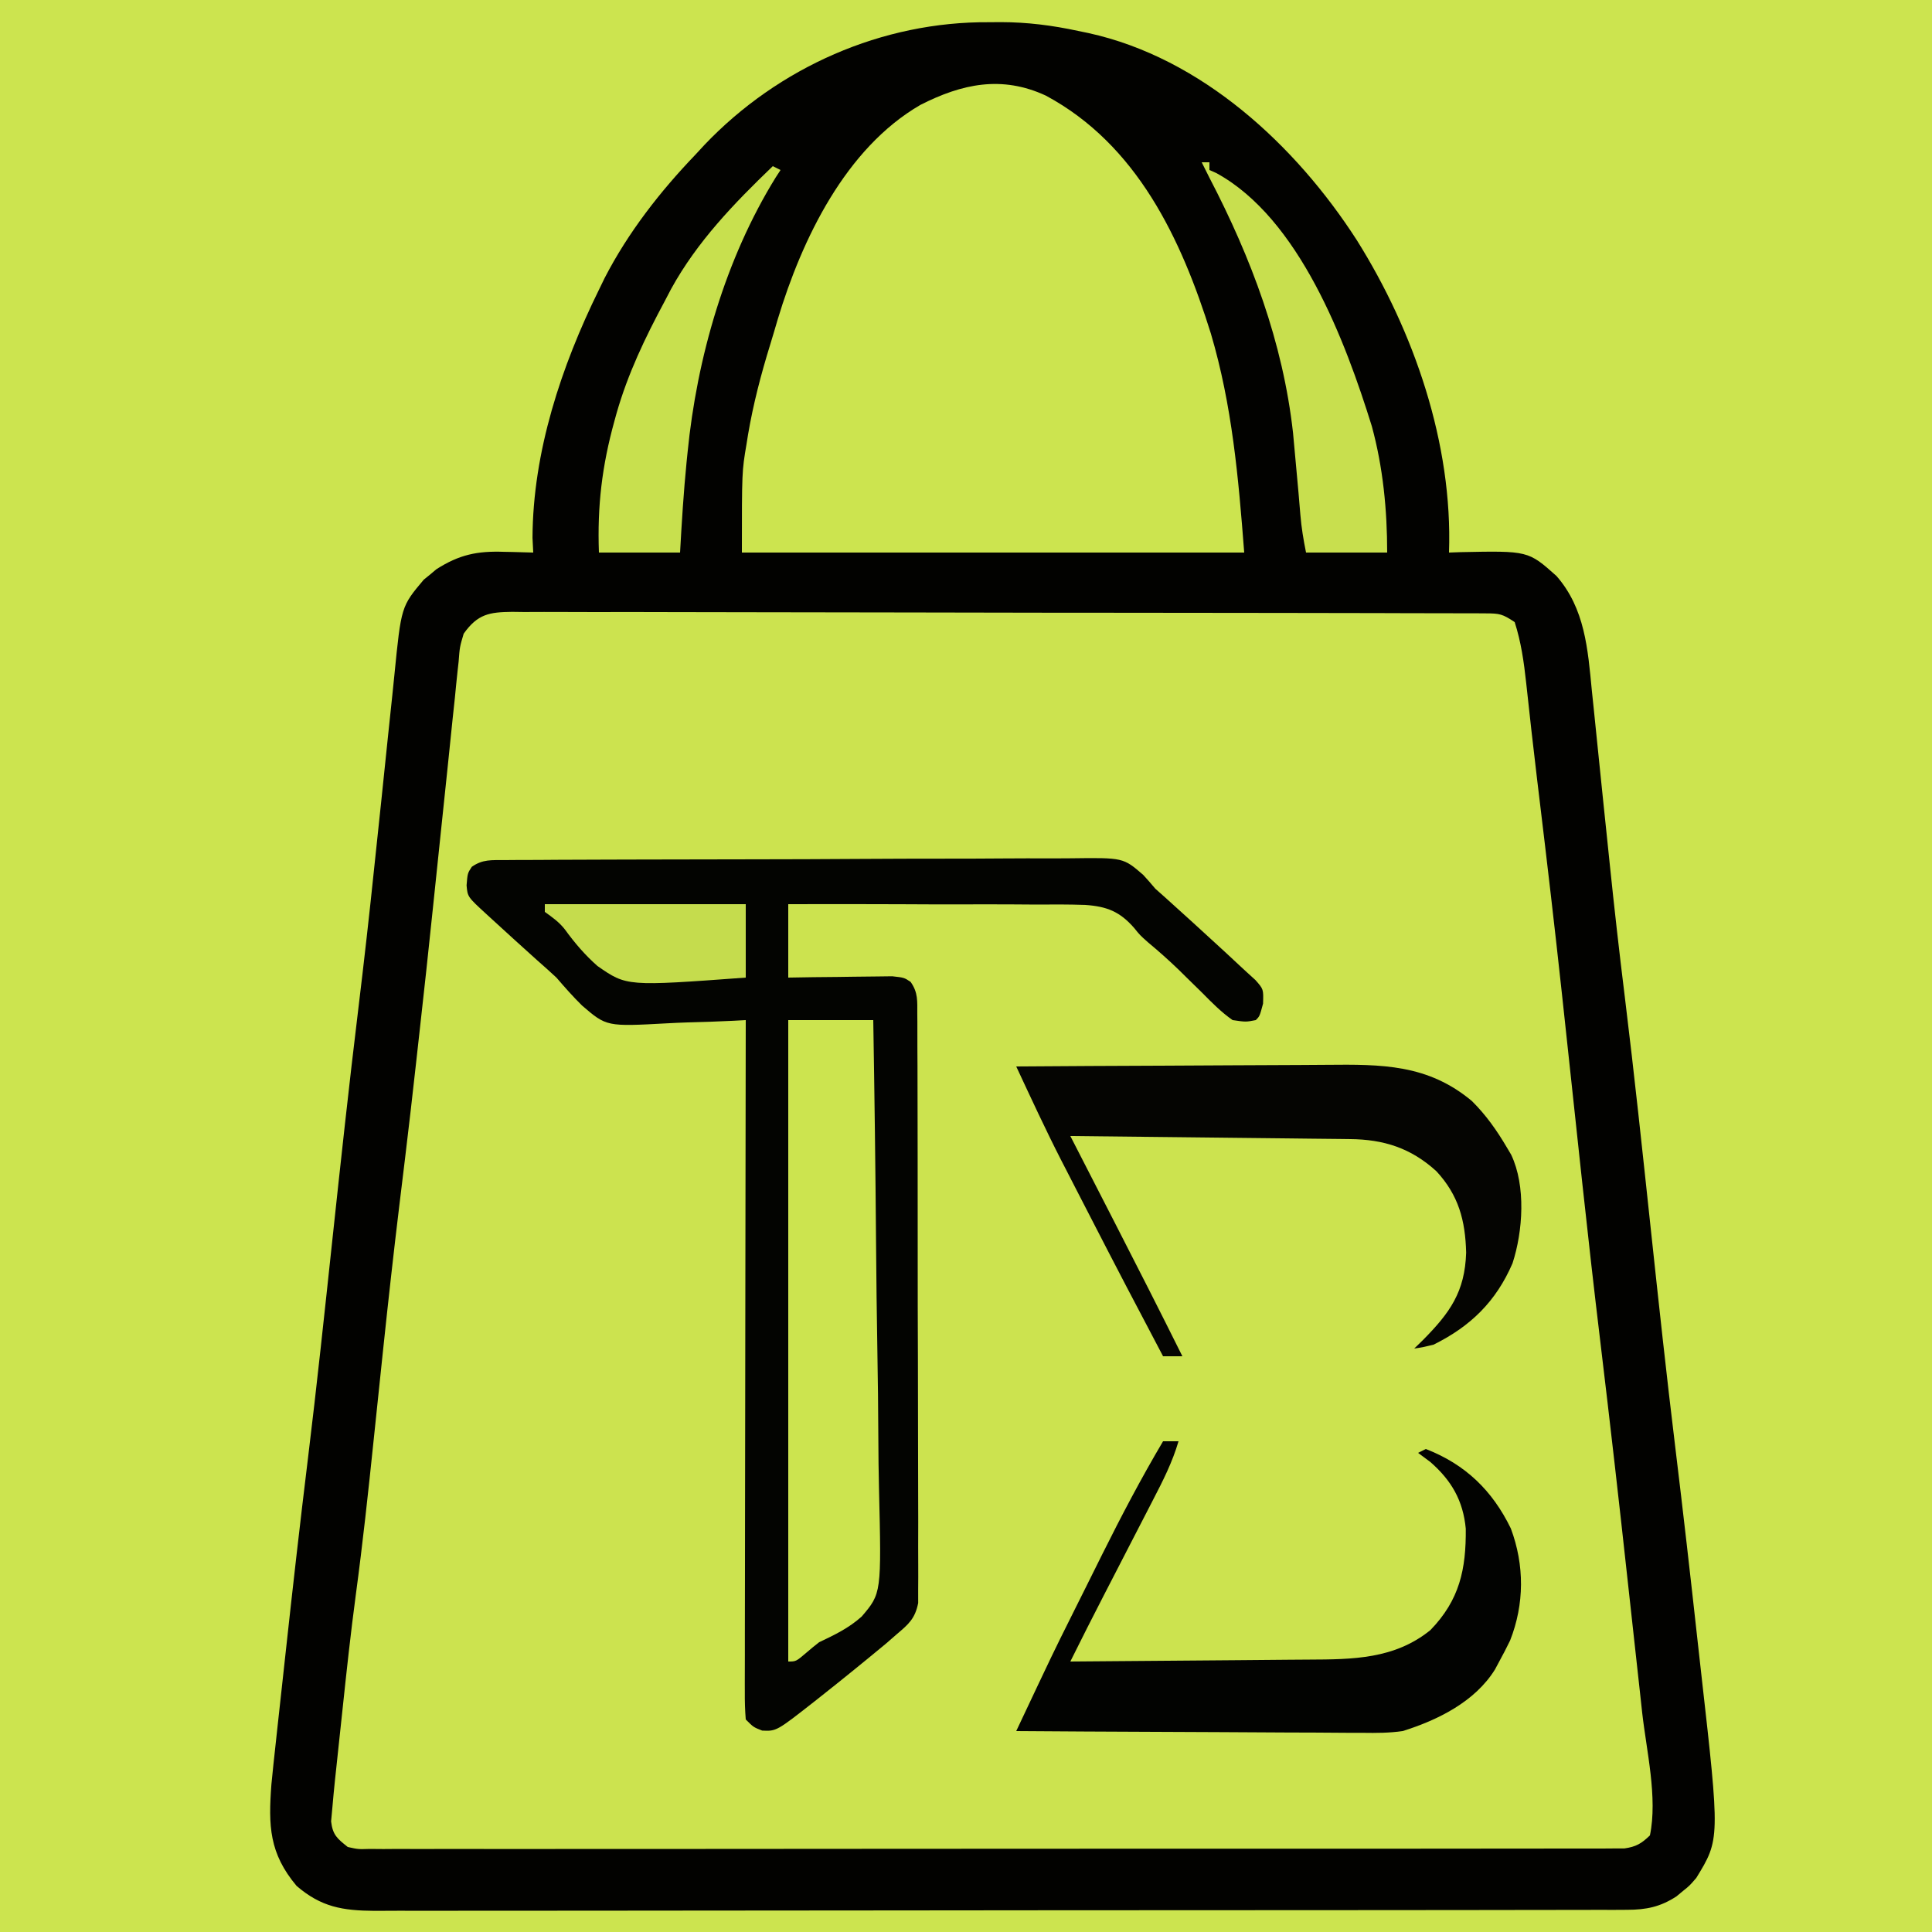
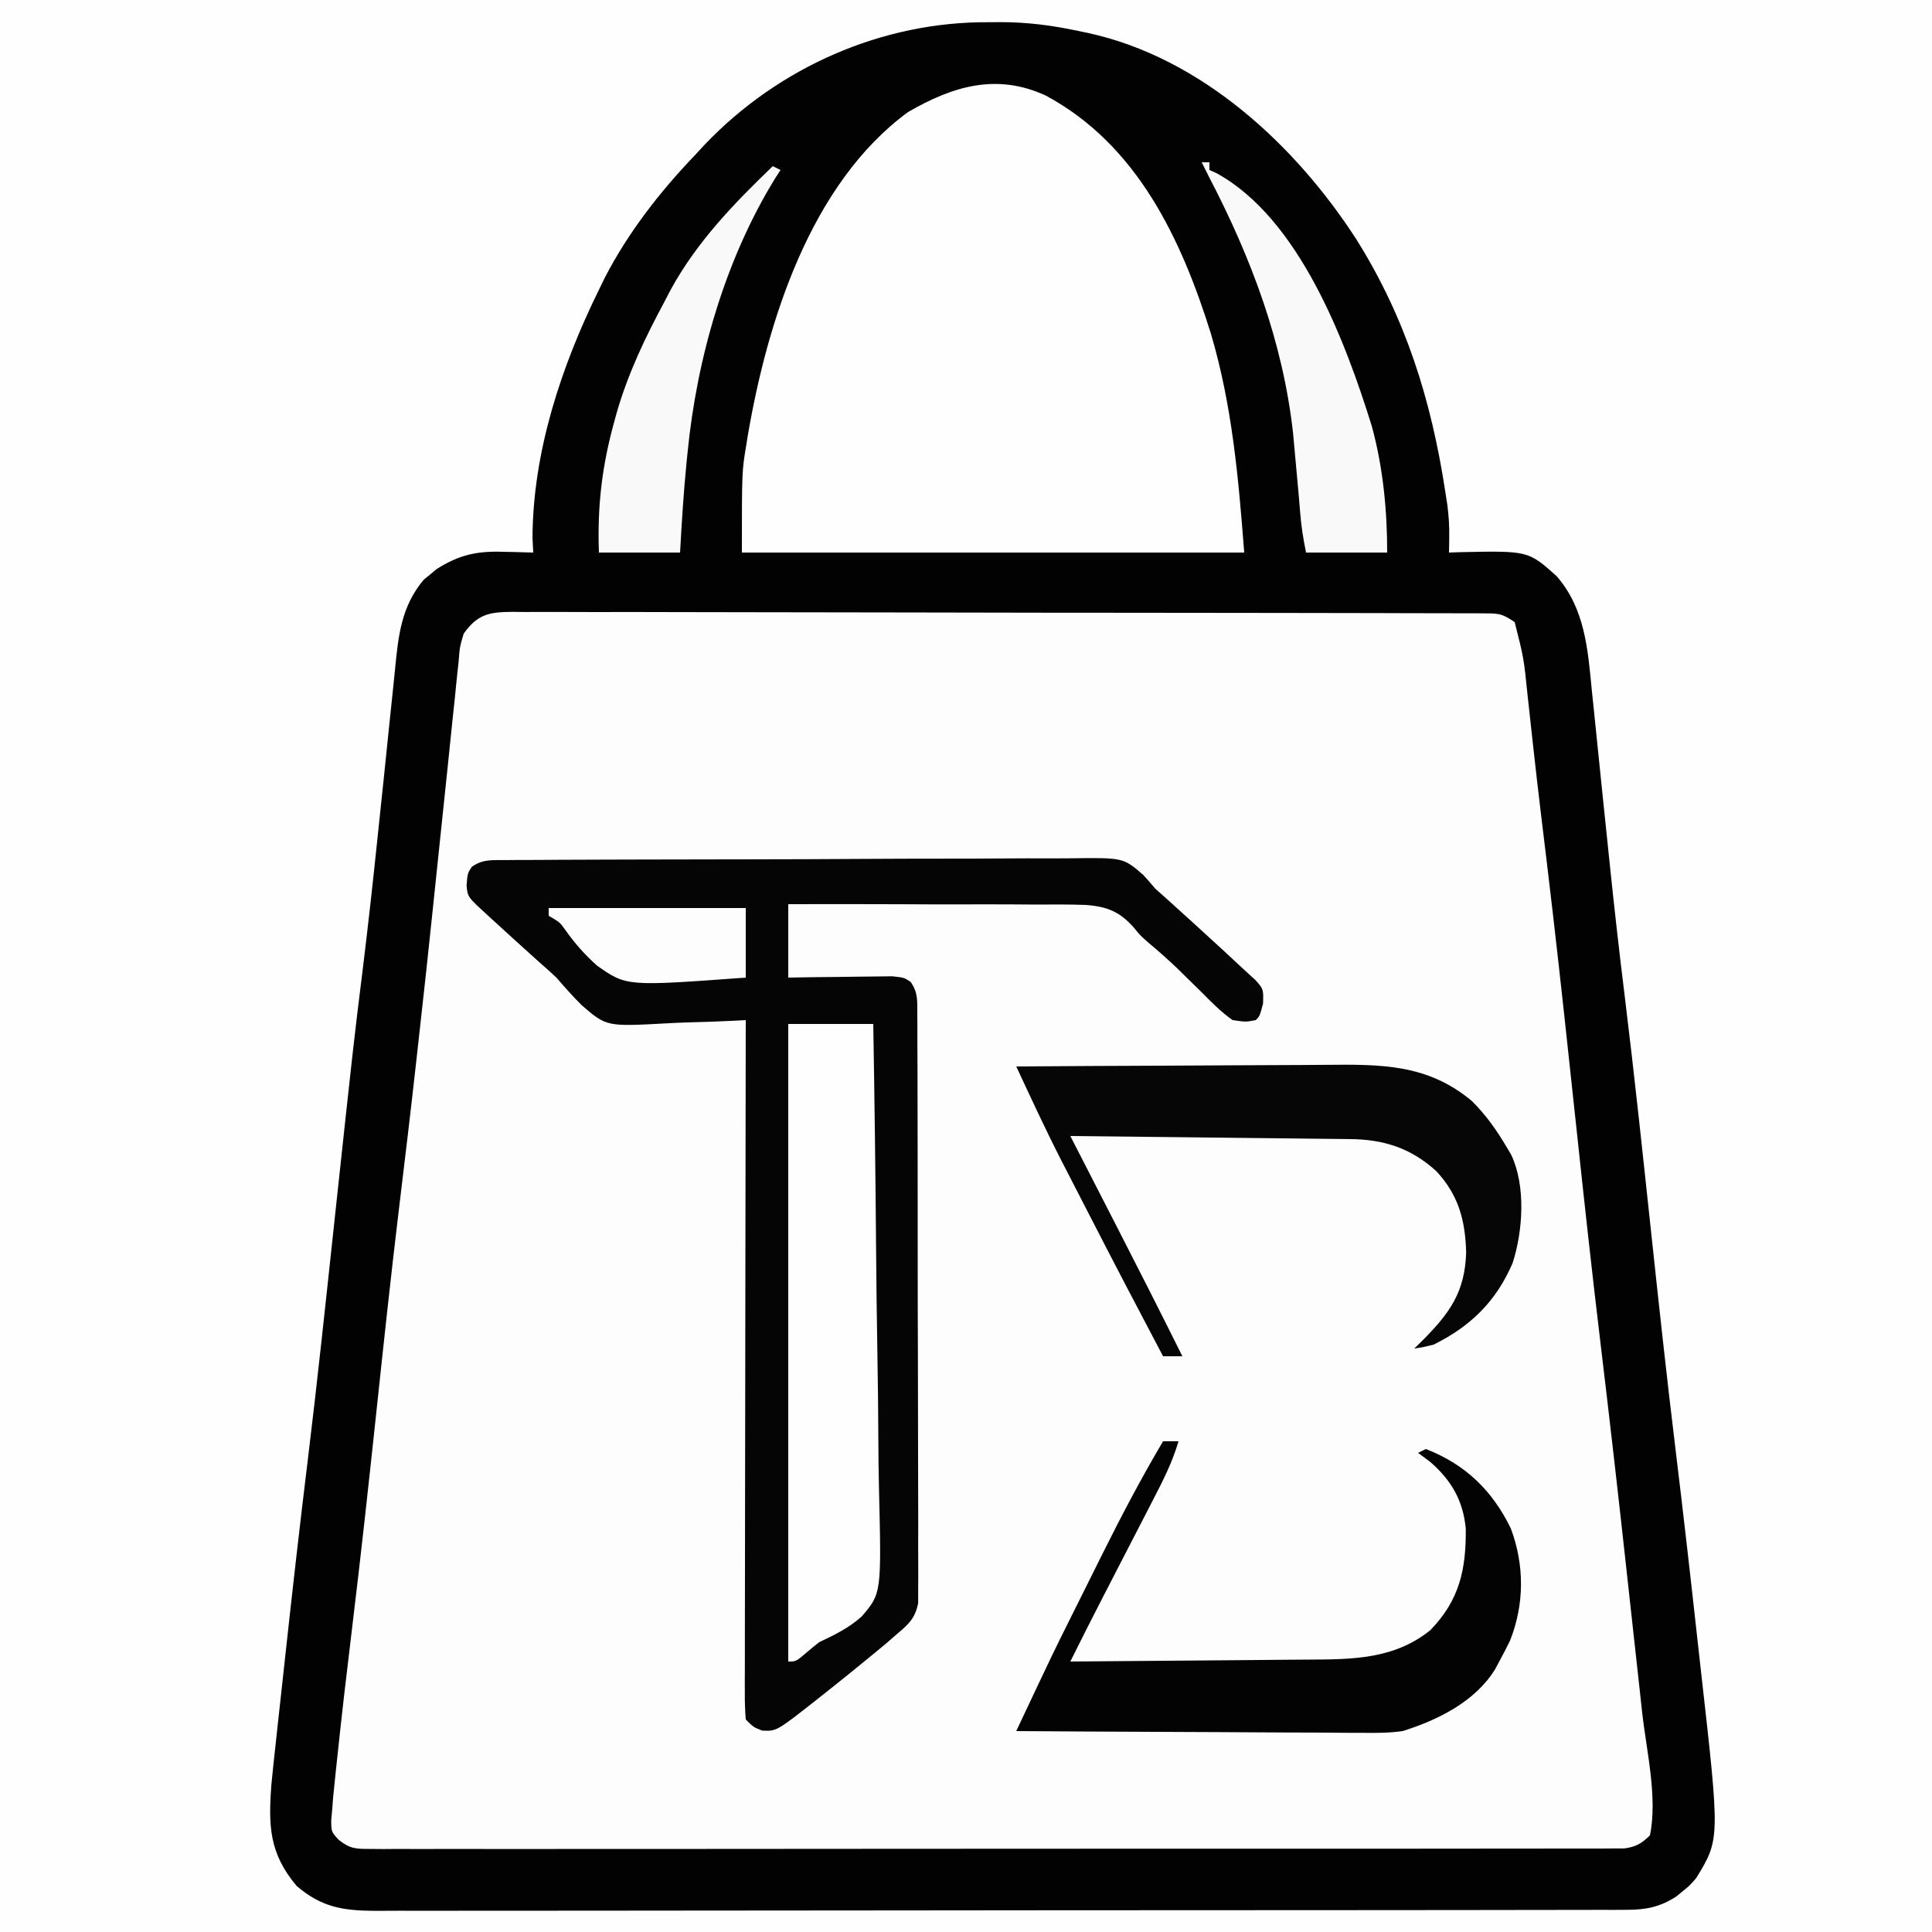
<svg xmlns="http://www.w3.org/2000/svg" version="1.1" width="500" height="500">
-   <path d="M0 0 C165 0 330 0 500 0 C500 165 500 330 500 500 C335 500 170 500 0 500 C0 335 0 170 0 0 Z " fill="#CCE34F" transform="translate(0,0)" />
-   <path d="M0 0 C165 0 330 0 500 0 C500 165 500 330 500 500 C335 500 170 500 0 500 C0 335 0 170 0 0 Z M174.635 45.169 C152.084 70.415 136.623 109.105 138 143 C136.926 142.965 135.852 142.93 134.746 142.895 C133.31 142.866 131.874 142.839 130.438 142.812 C129.733 142.787 129.029 142.762 128.303 142.736 C121.704 142.645 116.453 144.344 111.312 148.688 C110.772 149.124 110.232 149.561 109.676 150.012 C104.32 156.366 103.22 163.072 102.432 171.074 C102.313 172.158 102.193 173.243 102.07 174.36 C101.679 177.945 101.31 181.531 100.941 185.117 C100.669 187.651 100.395 190.184 100.12 192.718 C99.47 198.73 98.834 204.743 98.205 210.757 C97.437 218.09 96.652 225.422 95.865 232.754 C95.726 234.05 95.587 235.345 95.444 236.681 C95.165 239.282 94.886 241.883 94.607 244.484 C94.191 248.369 93.777 252.255 93.364 256.141 C91.604 272.631 89.722 289.102 87.727 305.565 C85.84 321.161 84.147 336.776 82.489 352.398 C81.642 360.374 80.785 368.349 79.926 376.324 C79.842 377.103 79.758 377.881 79.672 378.684 C78.263 391.737 76.77 404.779 75.188 417.812 C73.79 429.348 72.417 440.883 71.188 452.438 C71.001 454.136 71.001 454.136 70.811 455.868 C68.769 471.698 68.769 471.698 74.512 485.941 C78.91 490.675 83.332 493.643 89.867 494.279 C93.479 494.391 97.081 494.404 100.696 494.388 C102.098 494.392 103.501 494.397 104.904 494.404 C108.749 494.418 112.594 494.414 116.44 494.407 C120.591 494.402 124.741 494.415 128.892 494.425 C137.02 494.442 145.148 494.443 153.275 494.438 C159.882 494.434 166.488 494.435 173.095 494.44 C174.035 494.441 174.975 494.442 175.944 494.443 C177.854 494.444 179.765 494.446 181.675 494.447 C199.589 494.461 217.502 494.456 235.415 494.444 C251.802 494.434 268.189 494.447 284.576 494.471 C301.404 494.495 318.232 494.505 335.061 494.498 C344.508 494.495 353.955 494.497 363.402 494.515 C371.443 494.529 379.485 494.53 387.526 494.513 C391.629 494.504 395.731 494.502 399.833 494.517 C403.59 494.531 407.347 494.526 411.104 494.507 C413.103 494.501 415.102 494.515 417.101 494.53 C425.137 494.464 430.762 493.657 437.023 488.254 C437.469 487.696 437.915 487.138 438.375 486.562 C438.836 486.007 439.298 485.451 439.773 484.879 C442.891 480.104 443.328 475.68 443.264 470.086 C443.259 469.301 443.254 468.517 443.248 467.709 C443.082 457.623 441.906 447.638 440.77 437.625 C440.534 435.487 440.299 433.349 440.066 431.211 C439.45 425.604 438.822 419.998 438.192 414.392 C437.693 409.935 437.203 405.477 436.713 401.018 C434.273 378.823 431.743 356.639 429.075 334.47 C427.077 317.862 425.255 301.239 423.489 284.605 C422.641 276.616 421.783 268.628 420.922 260.641 C420.838 259.861 420.754 259.081 420.667 258.278 C419.106 243.81 417.434 229.357 415.655 214.914 C414.653 206.747 413.74 198.581 412.949 190.391 C412.82 189.074 412.82 189.074 412.688 187.732 C412.28 183.571 411.885 179.41 411.519 175.245 C410.538 164.749 409.219 154.781 400.957 147.406 C393.19 141.825 384.141 142.675 375 143 C375.026 141.701 375.052 140.401 375.078 139.062 C375.074 134.274 374.539 129.716 373.75 125 C373.545 123.766 373.545 123.766 373.337 122.508 C372.909 120.002 372.46 117.5 372 115 C371.799 113.908 371.799 113.908 371.594 112.793 C365.249 79.685 345.902 45.656 318.059 25.984 C268.365 -6.256 214.548 2.55 174.635 45.169 Z " fill="#CCE44F" transform="translate(0,0)" />
-   <path d="M0 0 C1.003 -0.008 2.006 -0.015 3.039 -0.023 C9.894 -0.006 16.305 0.808 23 2.25 C23.873 2.431 24.746 2.612 25.646 2.798 C54.995 9.211 79.359 31.901 95.125 56.375 C109.963 80.031 119.987 109.116 119 137.25 C119.978 137.215 120.957 137.18 121.965 137.145 C139.497 136.783 139.497 136.783 146.812 143.312 C154.183 151.736 154.932 162.231 155.965 172.938 C156.123 174.466 156.283 175.995 156.444 177.524 C156.782 180.756 157.112 183.988 157.434 187.221 C157.941 192.309 158.469 197.395 159 202.48 C159.177 204.179 159.355 205.877 159.532 207.576 C159.619 208.411 159.706 209.245 159.796 210.105 C160.058 212.617 160.317 215.129 160.577 217.641 C161.77 229.192 163.071 240.725 164.5 252.25 C166.977 272.384 169.104 292.555 171.265 312.724 C173.27 331.432 175.281 350.136 177.562 368.812 C179.589 385.481 181.49 402.163 183.327 418.853 C183.645 421.744 183.968 424.634 184.295 427.523 C189.124 470.248 189.124 470.248 183 480.25 C181.254 482.273 181.254 482.273 179.562 483.625 C179.007 484.086 178.451 484.548 177.879 485.023 C173.699 487.752 170.049 488.5 165.097 488.507 C163.313 488.517 163.313 488.517 161.493 488.527 C160.19 488.524 158.887 488.521 157.545 488.517 C156.144 488.521 154.743 488.526 153.342 488.531 C149.492 488.543 145.642 488.543 141.792 488.541 C137.64 488.54 133.488 488.551 129.336 488.561 C121.201 488.577 113.066 488.583 104.932 488.584 C98.319 488.585 91.707 488.589 85.095 488.596 C66.351 488.613 47.606 488.622 28.861 488.621 C27.851 488.621 26.84 488.621 25.799 488.621 C24.787 488.621 23.775 488.62 22.732 488.62 C6.332 488.62 -10.067 488.639 -26.467 488.667 C-43.305 488.696 -60.142 488.709 -76.979 488.708 C-86.433 488.707 -95.887 488.713 -105.34 488.734 C-113.389 488.752 -121.438 488.757 -129.487 488.743 C-133.594 488.736 -137.7 488.736 -141.806 488.754 C-145.567 488.769 -149.328 488.767 -153.089 488.749 C-155.09 488.745 -157.091 488.76 -159.092 488.776 C-167.306 488.713 -172.852 487.82 -179.242 482.32 C-186.335 473.87 -186.564 466.798 -185.76 456.044 C-185.418 452.504 -185.038 448.969 -184.645 445.434 C-184.432 443.466 -184.432 443.466 -184.215 441.458 C-183.834 437.932 -183.445 434.406 -183.055 430.881 C-182.728 427.92 -182.405 424.958 -182.082 421.996 C-180.245 405.144 -178.334 388.302 -176.277 371.476 C-173.992 352.755 -172.009 334.002 -170 315.25 C-167.858 295.26 -165.697 275.276 -163.266 255.318 C-161.773 243.027 -160.386 230.73 -159.111 218.414 C-158.53 212.832 -157.932 207.251 -157.339 201.669 C-156.74 196.018 -156.154 190.366 -155.579 184.712 C-155.213 181.151 -154.834 177.591 -154.452 174.032 C-154.275 172.356 -154.103 170.68 -153.938 169.004 C-152.171 151.199 -152.171 151.199 -146.324 144.262 C-145.784 143.825 -145.244 143.388 -144.688 142.938 C-144.155 142.488 -143.623 142.038 -143.074 141.574 C-137.131 137.78 -132.477 136.816 -125.562 137.062 C-124.831 137.076 -124.099 137.09 -123.346 137.104 C-121.563 137.138 -119.782 137.192 -118 137.25 C-118.062 135.992 -118.124 134.734 -118.188 133.438 C-118.094 111.157 -110.734 89.036 -101 69.25 C-100.508 68.237 -100.015 67.224 -99.508 66.18 C-93.414 54.371 -85.167 43.812 -76 34.25 C-75.232 33.419 -74.463 32.587 -73.672 31.73 C-54.54 11.642 -27.704 -0.214 0 0 Z M-136 158.25 C-137.02 161.678 -137.02 161.678 -137.314 165.539 C-137.395 166.258 -137.476 166.978 -137.559 167.719 C-137.82 170.103 -138.051 172.488 -138.281 174.875 C-138.46 176.562 -138.641 178.248 -138.824 179.934 C-139.308 184.439 -139.765 188.946 -140.217 193.454 C-140.69 198.122 -141.188 202.786 -141.685 207.451 C-142.462 214.778 -143.227 222.105 -143.982 229.434 C-145.088 240.152 -146.254 250.862 -147.456 261.569 C-147.751 264.196 -148.042 266.823 -148.333 269.45 C-149.238 277.623 -150.175 285.79 -151.164 293.953 C-151.312 295.175 -151.312 295.175 -151.463 296.422 C-151.868 299.755 -152.272 303.088 -152.677 306.421 C-154.142 318.52 -155.485 330.63 -156.766 342.75 C-156.842 343.475 -156.919 344.2 -156.998 344.947 C-157.767 352.235 -158.531 359.523 -159.286 366.813 C-160.675 380.218 -162.116 393.606 -163.915 406.964 C-165.24 416.869 -166.315 426.798 -167.363 436.736 C-167.694 439.871 -168.031 443.005 -168.369 446.139 C-168.584 448.156 -168.798 450.174 -169.012 452.191 C-169.112 453.116 -169.212 454.041 -169.315 454.994 C-169.567 457.411 -169.791 459.829 -170 462.25 C-170.103 463.365 -170.206 464.48 -170.312 465.629 C-169.894 469.145 -168.735 470.063 -166 472.25 C-163.318 472.845 -163.318 472.845 -160.318 472.751 C-159.153 472.76 -157.987 472.77 -156.787 472.78 C-155.505 472.771 -154.224 472.761 -152.904 472.751 C-151.53 472.755 -150.156 472.761 -148.781 472.768 C-145.001 472.783 -141.222 472.773 -137.442 472.758 C-133.367 472.747 -129.292 472.759 -125.216 472.768 C-117.232 472.782 -109.247 472.774 -101.263 472.759 C-91.969 472.743 -82.676 472.746 -73.383 472.75 C-56.803 472.755 -40.224 472.741 -23.645 472.717 C-7.548 472.693 8.548 472.686 24.645 472.696 C42.163 472.707 59.681 472.709 77.198 472.695 C79.065 472.693 80.933 472.692 82.8 472.69 C83.718 472.69 84.637 472.689 85.584 472.688 C92.065 472.683 98.547 472.685 105.029 472.689 C112.926 472.694 120.822 472.688 128.719 472.669 C132.749 472.659 136.78 472.654 140.811 472.661 C144.498 472.668 148.186 472.662 151.873 472.644 C153.844 472.638 155.815 472.647 157.787 472.656 C158.952 472.647 160.118 472.639 161.318 472.63 C162.326 472.629 163.334 472.628 164.373 472.627 C167.419 472.19 168.8 471.372 171 469.25 C173.032 459.468 170.092 447.31 168.988 437.43 C168.776 435.485 168.563 433.54 168.352 431.595 C167.906 427.511 167.456 423.428 167.002 419.345 C166.436 414.25 165.878 409.155 165.322 404.059 C163.046 383.21 160.679 362.376 158.17 341.554 C156.524 327.879 154.98 314.194 153.5 300.5 C153.397 299.545 153.294 298.591 153.187 297.607 C152.35 289.85 151.519 282.092 150.688 274.333 C149.961 267.555 149.232 260.778 148.5 254 C148.347 252.583 148.347 252.583 148.191 251.138 C146.369 234.311 144.404 217.504 142.373 200.702 C142.277 199.909 142.182 199.115 142.083 198.297 C141.989 197.525 141.896 196.752 141.8 195.956 C140.797 187.618 139.867 179.273 138.968 170.924 C138.382 165.548 137.655 160.409 136 155.25 C132.848 153.148 132.117 152.999 128.522 152.99 C127.599 152.983 126.677 152.976 125.726 152.969 C124.711 152.971 123.696 152.973 122.65 152.976 C121.573 152.971 120.496 152.965 119.387 152.96 C115.759 152.945 112.132 152.944 108.504 152.944 C105.911 152.936 103.318 152.928 100.725 152.918 C93.667 152.896 86.609 152.888 79.551 152.883 C75.145 152.879 70.74 152.873 66.334 152.866 C54.139 152.846 41.944 152.83 29.749 152.827 C28.968 152.826 28.188 152.826 27.383 152.826 C25.801 152.826 24.218 152.825 22.636 152.825 C21.458 152.825 21.458 152.825 20.255 152.824 C19.469 152.824 18.682 152.824 17.872 152.824 C5.123 152.82 -7.625 152.793 -20.373 152.756 C-33.458 152.718 -46.542 152.699 -59.627 152.698 C-66.975 152.698 -74.323 152.689 -81.671 152.66 C-88.581 152.633 -95.49 152.632 -102.399 152.648 C-104.939 152.65 -107.478 152.643 -110.017 152.627 C-113.477 152.607 -116.936 152.617 -120.396 152.635 C-121.407 152.622 -122.418 152.609 -123.459 152.595 C-129.338 152.666 -132.382 153.145 -136 158.25 Z " fill="#020200" transform="translate(256,5.75)" />
-   <path d="M0 0 C1.018 -0.011 1.018 -0.011 2.057 -0.023 C4.337 -0.044 6.617 -0.044 8.897 -0.044 C10.53 -0.054 12.162 -0.066 13.795 -0.079 C18.235 -0.11 22.676 -0.121 27.116 -0.127 C29.891 -0.131 32.666 -0.14 35.441 -0.149 C45.124 -0.183 54.807 -0.2 64.49 -0.203 C73.511 -0.206 82.532 -0.246 91.553 -0.304 C99.3 -0.352 107.047 -0.373 114.794 -0.373 C119.42 -0.373 124.045 -0.385 128.671 -0.424 C133.026 -0.46 137.379 -0.462 141.734 -0.439 C143.329 -0.436 144.924 -0.445 146.518 -0.467 C160.05 -0.642 160.05 -0.642 165.208 3.821 C166.285 4.991 167.338 6.184 168.353 7.408 C169.182 8.144 170.011 8.88 170.865 9.638 C175.658 13.95 180.423 18.291 185.166 22.658 C185.705 23.153 186.244 23.648 186.799 24.159 C187.831 25.111 188.859 26.068 189.882 27.03 C191.323 28.38 192.785 29.707 194.248 31.033 C196.353 33.408 196.353 33.408 196.228 37.158 C195.353 40.408 195.353 40.408 194.353 41.408 C191.783 41.912 191.783 41.912 188.353 41.408 C185.423 39.366 182.985 36.879 180.478 34.345 C179.128 33.02 177.776 31.696 176.423 30.373 C175.751 29.71 175.078 29.047 174.385 28.364 C171.813 25.888 169.164 23.528 166.416 21.248 C164.353 19.408 164.353 19.408 162.879 17.572 C159.168 13.322 155.837 11.993 150.198 11.602 C145.935 11.457 141.68 11.47 137.416 11.506 C135.566 11.496 133.717 11.484 131.867 11.468 C127.021 11.436 122.175 11.445 117.328 11.464 C112.374 11.475 107.42 11.446 102.466 11.422 C92.762 11.378 83.058 11.383 73.353 11.408 C73.353 17.678 73.353 23.948 73.353 30.408 C75.484 30.373 77.615 30.338 79.81 30.302 C81.875 30.279 83.94 30.261 86.006 30.243 C87.44 30.228 88.875 30.208 90.309 30.182 C92.372 30.145 94.435 30.128 96.498 30.115 C98.359 30.091 98.359 30.091 100.259 30.067 C103.353 30.408 103.353 30.408 105.022 31.524 C106.986 34.303 106.737 36.504 106.748 39.885 C106.757 40.876 106.757 40.876 106.766 41.887 C106.783 44.105 106.778 46.322 106.773 48.54 C106.78 50.129 106.789 51.717 106.799 53.305 C106.821 57.624 106.824 61.942 106.822 66.26 C106.822 69.863 106.83 73.467 106.839 77.07 C106.858 85.571 106.861 94.072 106.854 102.573 C106.847 111.346 106.87 120.118 106.907 128.89 C106.938 136.419 106.949 143.947 106.946 151.476 C106.943 155.974 106.949 160.471 106.973 164.969 C106.996 169.2 106.994 173.43 106.974 177.66 C106.97 179.213 106.975 180.765 106.99 182.317 C107.008 184.438 106.995 186.556 106.975 188.677 C106.975 189.863 106.976 191.049 106.977 192.271 C106.168 196.34 104.474 197.766 101.353 200.408 C100.488 201.163 99.623 201.919 98.732 202.697 C93.196 207.288 87.622 211.825 81.978 216.283 C81.408 216.735 80.837 217.187 80.25 217.652 C70.307 225.451 70.307 225.451 66.603 225.283 C64.353 224.408 64.353 224.408 62.353 222.408 C62.16 219.999 62.092 217.706 62.113 215.296 C62.111 214.555 62.109 213.814 62.107 213.051 C62.104 210.556 62.115 208.061 62.126 205.566 C62.127 203.782 62.126 201.999 62.125 200.215 C62.125 195.362 62.136 190.509 62.15 185.656 C62.163 180.588 62.164 175.521 62.166 170.453 C62.173 160.852 62.189 151.251 62.209 141.65 C62.231 130.721 62.242 119.793 62.252 108.864 C62.273 86.379 62.309 63.893 62.353 41.408 C61.295 41.465 60.237 41.523 59.147 41.582 C55.167 41.784 51.188 41.909 47.204 42.012 C45.491 42.067 43.778 42.142 42.066 42.238 C26.333 43.097 26.333 43.097 19.991 37.643 C17.645 35.345 15.499 32.893 13.353 30.408 C11.709 28.884 10.045 27.379 8.353 25.908 C4.478 22.43 0.628 18.926 -3.209 15.408 C-3.735 14.926 -4.26 14.445 -4.801 13.949 C-9.638 9.509 -9.638 9.509 -9.897 6.533 C-9.647 3.408 -9.647 3.408 -8.547 1.738 C-5.719 -0.242 -3.429 0.018 0 0 Z " fill="#030401" transform="translate(130.6469,222.5921)" />
-   <path d="M0 0 C23.576 12.677 35.02 36.996 42.695 61.547 C48.218 80.195 49.835 98.789 51.332 118.254 C8.432 118.254 -34.468 118.254 -78.668 118.254 C-78.668 97.277 -78.668 97.277 -77.48 90.254 C-77.348 89.429 -77.216 88.604 -77.079 87.754 C-75.731 79.83 -73.725 72.141 -71.351 64.467 C-70.667 62.25 -70.015 60.024 -69.363 57.797 C-63.102 37.111 -51.843 13.627 -32.473 2.402 C-21.719 -3.065 -11.412 -5.291 0 0 Z " fill="#CCE44F" transform="translate(270.668,24.74609)" />
-   <path d="M0 0 C7.26 0 14.52 0 22 0 C22.325 19.367 22.574 38.733 22.725 58.103 C22.797 67.097 22.896 76.09 23.056 85.083 C23.196 92.926 23.286 100.767 23.317 108.61 C23.335 112.761 23.378 116.908 23.48 121.058 C24.127 148.35 24.127 148.35 19.001 154.36 C15.658 157.35 12.035 159.091 8 161 C6.863 161.877 5.752 162.788 4.669 163.731 C2 166 2 166 0 166 C0 111.22 0 56.44 0 0 Z " fill="#CCE44F" transform="translate(204,264)" />
-   <path d="M0 0 C12.848 -0.093 25.697 -0.164 38.545 -0.207 C44.512 -0.228 50.479 -0.256 56.446 -0.302 C62.21 -0.345 67.974 -0.369 73.738 -0.38 C75.931 -0.387 78.124 -0.401 80.317 -0.423 C94.53 -0.558 106.506 -0.612 117.93 8.949 C121.591 12.576 124.392 16.569 127 21 C127.543 21.918 127.543 21.918 128.098 22.855 C131.929 30.929 131.139 42.669 128.438 50.938 C124.176 60.807 117.628 67.229 108 72 C105.164 72.688 105.164 72.688 103 73 C103.722 72.299 104.444 71.597 105.188 70.875 C112.28 63.722 116.108 58.327 116.438 48.188 C116.225 39.836 114.489 33.337 108.75 27.125 C102.163 21.106 95.104 18.863 86.316 18.795 C85.145 18.78 85.145 18.78 83.95 18.765 C81.369 18.733 78.788 18.708 76.207 18.684 C74.418 18.663 72.628 18.642 70.839 18.621 C66.129 18.565 61.419 18.516 56.709 18.468 C51.903 18.418 47.097 18.362 42.291 18.307 C32.861 18.199 23.43 18.098 14 18 C14.594 19.158 15.189 20.316 15.801 21.51 C18.046 25.885 20.289 30.262 22.533 34.638 C23.496 36.518 24.46 38.397 25.424 40.276 C31.347 51.819 37.228 63.381 43 75 C41.35 75 39.7 75 38 75 C31.648 62.979 25.349 50.933 19.14 38.838 C17.871 36.367 16.598 33.898 15.324 31.43 C14.484 29.794 13.644 28.159 12.805 26.523 C12.257 25.465 12.257 25.465 11.699 24.385 C7.591 16.357 3.817 8.169 0 0 Z " fill="#050502" transform="translate(263,276)" />
-   <path d="M0 0 C1.32 0 2.64 0 4 0 C2.409 5.42 -0.022 10.213 -2.613 15.203 C-3.29 16.52 -3.29 16.52 -3.981 17.863 C-5.421 20.661 -6.867 23.456 -8.312 26.25 C-9.746 29.031 -11.179 31.812 -12.612 34.594 C-13.501 36.32 -14.391 38.045 -15.283 39.77 C-18.237 45.489 -21.134 51.236 -24 57 C-14.133 56.939 -4.266 56.861 5.601 56.764 C10.183 56.72 14.765 56.68 19.348 56.654 C23.776 56.627 28.205 56.587 32.633 56.537 C34.316 56.52 35.999 56.509 37.683 56.502 C49.088 56.456 59.9 56.386 69.176 48.879 C76.744 41.083 78.438 33.126 78.34 22.617 C77.658 15.357 74.634 10.135 69.188 5.375 C68.136 4.591 67.084 3.808 66 3 C66.66 2.67 67.32 2.34 68 2 C78.238 5.964 85.242 12.767 90 22.562 C93.552 32.046 93.526 42.144 89.812 51.562 C88.92 53.397 87.986 55.214 87 57 C86.639 57.675 86.278 58.351 85.906 59.047 C80.733 67.399 71.1 72.155 62 75 C58.544 75.499 55.172 75.51 51.685 75.454 C50.708 75.455 49.731 75.455 48.725 75.456 C45.532 75.453 42.341 75.422 39.148 75.391 C36.921 75.383 34.693 75.377 32.465 75.373 C26.629 75.358 20.793 75.319 14.957 75.275 C8.991 75.234 3.025 75.215 -2.941 75.195 C-14.628 75.153 -26.314 75.084 -38 75 C-28.363 54.57 -28.363 54.57 -23.809 45.449 C-23.374 44.577 -22.94 43.705 -22.492 42.806 C-21.592 41.001 -20.691 39.196 -19.788 37.391 C-18.431 34.674 -17.08 31.953 -15.729 29.232 C-10.779 19.303 -5.655 9.548 0 0 Z " fill="#020301" transform="translate(301,373)" />
-   <path d="M0 0 C0.66 0 1.32 0 2 0 C2 0.66 2 1.32 2 2 C2.578 2.255 3.155 2.51 3.75 2.773 C25.288 14.515 37.21 46.374 44.027 68.305 C46.934 78.979 48 89.968 48 101 C41.07 101 34.14 101 27 101 C26.326 97.631 25.813 94.609 25.535 91.227 C25.459 90.328 25.382 89.428 25.304 88.502 C25.224 87.553 25.145 86.603 25.062 85.625 C24.715 81.749 24.358 77.875 24 74 C23.88 72.689 23.76 71.378 23.637 70.027 C21.021 46.588 12.818 24.76 2 4 C1.33 2.668 0.661 1.336 0 0 Z " fill="#C8DF4E" transform="translate(311,42)" />
-   <path d="M0 0 C0.66 0.33 1.32 0.66 2 1 C1.381 1.951 1.381 1.951 0.75 2.922 C-12.263 23.952 -19.652 49.598 -22.062 74.125 C-22.145 74.931 -22.227 75.737 -22.312 76.568 C-23.084 84.369 -23.569 92.173 -24 100 C-30.93 100 -37.86 100 -45 100 C-45.438 87.962 -44.206 77.595 -41 66 C-40.727 65.012 -40.727 65.012 -40.449 64.003 C-37.506 53.697 -33.05 44.406 -28 35 C-27.444 33.938 -26.889 32.876 -26.316 31.781 C-19.6 19.541 -10.004 9.613 0 0 Z " fill="#C8E04E" transform="translate(200,43)" />
-   <path d="M0 0 C17.16 0 34.32 0 52 0 C52 6.27 52 12.54 52 19 C21.185 21.267 21.185 21.267 13.609 15.988 C10.4 13.162 7.712 10.011 5.205 6.552 C3.725 4.646 1.953 3.396 0 2 C0 1.34 0 0.68 0 0 Z " fill="#C5DC4D" transform="translate(141,234)" />
+   <path d="M0 0 C165 0 330 0 500 0 C500 165 500 330 500 500 C335 500 170 500 0 500 C0 335 0 170 0 0 Z " fill="#FDFDFD" transform="translate(0,0)" />
+   <path d="M0 0 C165 0 330 0 500 0 C500 165 500 330 500 500 C335 500 170 500 0 500 C0 335 0 170 0 0 Z M174.635 45.169 C152.084 70.415 136.623 109.105 138 143 C136.926 142.965 135.852 142.93 134.746 142.895 C133.31 142.866 131.874 142.839 130.438 142.812 C129.733 142.787 129.029 142.762 128.303 142.736 C121.704 142.645 116.453 144.344 111.312 148.688 C110.772 149.124 110.232 149.561 109.676 150.012 C104.597 156.037 103.269 162.587 102.524 170.248 C102.414 171.244 102.304 172.241 102.192 173.268 C101.833 176.56 101.497 179.854 101.16 183.148 C100.91 185.48 100.659 187.812 100.406 190.144 C99.742 196.304 99.096 202.467 98.454 208.629 C97.815 214.738 97.163 220.846 96.51 226.953 C96.382 228.145 96.255 229.336 96.124 230.563 C95.868 232.959 95.612 235.355 95.355 237.751 C94.972 241.345 94.59 244.939 94.209 248.533 C92.614 263.535 90.907 278.52 89.093 293.497 C86.926 311.396 84.976 329.317 83.062 347.245 C82.098 356.271 81.125 365.296 80.148 374.32 C80.054 375.196 79.959 376.072 79.862 376.974 C78.366 390.784 76.802 404.585 75.125 418.375 C73.748 429.723 72.397 441.07 71.188 452.438 C71.001 454.137 71.001 454.137 70.811 455.871 C68.769 471.699 68.769 471.699 74.512 485.941 C78.91 490.675 83.332 493.643 89.867 494.279 C93.479 494.391 97.081 494.404 100.696 494.388 C102.098 494.392 103.501 494.397 104.904 494.404 C108.749 494.418 112.594 494.414 116.44 494.407 C120.591 494.402 124.741 494.415 128.892 494.425 C137.02 494.442 145.148 494.443 153.275 494.438 C159.882 494.434 166.488 494.435 173.095 494.44 C174.035 494.441 174.975 494.442 175.944 494.443 C177.854 494.444 179.765 494.446 181.675 494.447 C199.589 494.461 217.502 494.456 235.415 494.444 C251.802 494.434 268.189 494.447 284.576 494.471 C301.404 494.495 318.232 494.505 335.061 494.498 C344.508 494.495 353.955 494.497 363.402 494.515 C371.443 494.529 379.485 494.53 387.526 494.513 C391.629 494.504 395.731 494.502 399.833 494.517 C403.59 494.531 407.347 494.526 411.104 494.507 C413.103 494.501 415.102 494.515 417.101 494.53 C425.137 494.464 430.762 493.657 437.023 488.254 C437.469 487.696 437.915 487.138 438.375 486.562 C438.836 486.007 439.298 485.451 439.773 484.879 C442.891 480.104 443.328 475.68 443.264 470.086 C443.259 469.301 443.254 468.517 443.248 467.709 C443.082 457.623 441.906 447.638 440.77 437.625 C440.534 435.487 440.299 433.349 440.066 431.211 C439.45 425.604 438.822 419.998 438.192 414.392 C437.693 409.935 437.203 405.477 436.713 401.018 C434.273 378.823 431.743 356.639 429.075 334.47 C427.077 317.862 425.255 301.239 423.489 284.605 C422.641 276.616 421.783 268.628 420.922 260.641 C420.838 259.861 420.754 259.081 420.667 258.278 C419.106 243.81 417.434 229.357 415.655 214.914 C414.653 206.747 413.74 198.581 412.949 190.391 C412.82 189.074 412.82 189.074 412.688 187.732 C412.28 183.571 411.885 179.41 411.519 175.245 C410.538 164.749 409.219 154.781 400.957 147.406 C393.19 141.825 384.141 142.675 375 143 C375.026 141.701 375.052 140.401 375.078 139.062 C375.074 134.274 374.539 129.716 373.75 125 C373.545 123.766 373.545 123.766 373.337 122.508 C372.909 120.002 372.46 117.5 372 115 C371.799 113.908 371.799 113.908 371.594 112.793 C365.249 79.685 345.902 45.656 318.059 25.984 C268.365 -6.256 214.548 2.55 174.635 45.169 Z " fill="#FEFEFE" transform="translate(0,0)" />
+   <path d="M0 0 C1.003 -0.008 2.006 -0.015 3.039 -0.023 C9.894 -0.006 16.305 0.808 23 2.25 C23.873 2.431 24.746 2.612 25.646 2.798 C54.931 9.197 79.305 31.835 95.062 56.25 C107.768 76.534 114.396 97.752 118 121.25 C118.189 122.464 118.379 123.679 118.574 124.93 C118.934 127.738 119.106 130.364 119.062 133.188 C119.053 133.96 119.044 134.732 119.035 135.527 C119.018 136.38 119.018 136.38 119 137.25 C119.978 137.215 120.957 137.18 121.965 137.145 C139.497 136.783 139.497 136.783 146.812 143.312 C154.183 151.736 154.932 162.231 155.965 172.938 C156.123 174.466 156.283 175.995 156.444 177.524 C156.782 180.756 157.112 183.988 157.434 187.221 C157.941 192.309 158.469 197.395 159 202.48 C159.177 204.179 159.355 205.877 159.532 207.576 C159.619 208.411 159.706 209.245 159.796 210.105 C160.058 212.617 160.317 215.129 160.577 217.641 C161.77 229.192 163.071 240.725 164.5 252.25 C166.977 272.384 169.104 292.555 171.265 312.724 C173.27 331.432 175.281 350.136 177.562 368.812 C179.589 385.481 181.49 402.163 183.327 418.853 C183.645 421.744 183.968 424.634 184.295 427.523 C189.124 470.248 189.124 470.248 183 480.25 C181.254 482.273 181.254 482.273 179.562 483.625 C179.007 484.086 178.451 484.548 177.879 485.023 C173.699 487.752 170.049 488.5 165.097 488.507 C163.313 488.517 163.313 488.517 161.493 488.527 C160.19 488.524 158.887 488.521 157.545 488.517 C156.144 488.521 154.743 488.526 153.342 488.531 C149.492 488.543 145.642 488.543 141.792 488.541 C137.64 488.54 133.488 488.551 129.336 488.561 C121.201 488.577 113.066 488.583 104.932 488.584 C98.319 488.585 91.707 488.589 85.095 488.596 C66.351 488.613 47.606 488.622 28.861 488.621 C27.851 488.621 26.84 488.621 25.799 488.621 C24.787 488.621 23.775 488.62 22.732 488.62 C6.332 488.62 -10.067 488.639 -26.467 488.667 C-43.305 488.696 -60.142 488.709 -76.979 488.708 C-86.433 488.707 -95.887 488.713 -105.34 488.734 C-113.389 488.752 -121.438 488.757 -129.487 488.743 C-133.594 488.736 -137.7 488.736 -141.806 488.754 C-145.567 488.769 -149.328 488.767 -153.089 488.749 C-155.09 488.745 -157.091 488.76 -159.092 488.776 C-167.306 488.713 -172.852 487.82 -179.242 482.32 C-186.335 473.87 -186.564 466.798 -185.76 456.044 C-185.418 452.504 -185.038 448.969 -184.645 445.434 C-184.503 444.122 -184.361 442.811 -184.215 441.459 C-183.834 437.933 -183.446 434.408 -183.055 430.883 C-182.727 427.916 -182.404 424.949 -182.081 421.982 C-180.266 405.337 -178.38 388.702 -176.344 372.082 C-173.85 351.662 -171.701 331.203 -169.5 310.75 C-164.466 263.973 -164.466 263.973 -162.162 245.406 C-160.754 234.054 -159.508 222.69 -158.323 211.313 C-158.062 208.811 -157.799 206.31 -157.535 203.809 C-157.447 202.977 -157.36 202.146 -157.269 201.289 C-157.091 199.6 -156.912 197.91 -156.734 196.221 C-156.205 191.211 -155.691 186.2 -155.187 181.187 C-154.868 178.044 -154.535 174.902 -154.2 171.761 C-154.045 170.287 -153.896 168.812 -153.752 167.337 C-152.91 158.7 -152.122 151.141 -146.324 144.262 C-145.784 143.825 -145.244 143.388 -144.688 142.938 C-144.155 142.488 -143.623 142.038 -143.074 141.574 C-137.131 137.78 -132.477 136.816 -125.562 137.062 C-124.831 137.076 -124.099 137.09 -123.346 137.104 C-121.563 137.138 -119.782 137.192 -118 137.25 C-118.062 135.992 -118.124 134.734 -118.188 133.438 C-118.094 111.157 -110.734 89.036 -101 69.25 C-100.508 68.237 -100.015 67.224 -99.508 66.18 C-93.414 54.371 -85.167 43.812 -76 34.25 C-75.232 33.419 -74.463 32.587 -73.672 31.73 C-54.54 11.642 -27.704 -0.214 0 0 Z M-136 158.25 C-137.02 161.678 -137.02 161.678 -137.314 165.539 C-137.395 166.258 -137.476 166.978 -137.559 167.719 C-137.82 170.103 -138.051 172.488 -138.281 174.875 C-138.46 176.562 -138.641 178.248 -138.824 179.934 C-139.308 184.439 -139.765 188.946 -140.217 193.454 C-140.69 198.122 -141.188 202.786 -141.685 207.451 C-142.462 214.778 -143.227 222.105 -143.982 229.434 C-145.088 240.152 -146.254 250.862 -147.456 261.569 C-147.751 264.195 -148.042 266.822 -148.333 269.448 C-149.703 281.811 -151.183 294.159 -152.679 306.507 C-154.866 324.613 -156.795 342.746 -158.727 360.88 C-160.632 378.766 -162.584 396.643 -164.75 414.5 C-166.183 426.326 -167.575 438.152 -168.812 450 C-168.937 451.173 -169.061 452.347 -169.188 453.556 C-169.298 454.625 -169.407 455.695 -169.52 456.797 C-169.613 457.713 -169.707 458.629 -169.804 459.573 C-169.869 460.457 -169.933 461.34 -170 462.25 C-170.092 463.27 -170.185 464.29 -170.28 465.341 C-170.255 468.316 -170.255 468.316 -168.338 470.401 C-165.434 472.698 -163.989 472.75 -160.318 472.751 C-159.153 472.76 -157.987 472.77 -156.787 472.78 C-155.505 472.771 -154.224 472.761 -152.904 472.751 C-151.53 472.755 -150.156 472.761 -148.781 472.768 C-145.001 472.783 -141.222 472.773 -137.442 472.758 C-133.367 472.747 -129.292 472.759 -125.216 472.768 C-117.232 472.782 -109.247 472.774 -101.263 472.759 C-91.969 472.743 -82.676 472.746 -73.383 472.75 C-56.803 472.755 -40.224 472.741 -23.645 472.717 C-7.548 472.693 8.548 472.686 24.645 472.696 C42.163 472.707 59.681 472.709 77.198 472.695 C79.065 472.693 80.933 472.692 82.8 472.69 C83.718 472.69 84.637 472.689 85.584 472.688 C92.065 472.683 98.547 472.685 105.029 472.689 C112.926 472.694 120.822 472.688 128.719 472.669 C132.749 472.659 136.78 472.654 140.811 472.661 C144.498 472.668 148.186 472.662 151.873 472.644 C153.844 472.638 155.815 472.647 157.787 472.656 C158.952 472.647 160.118 472.639 161.318 472.63 C162.326 472.629 163.334 472.628 164.373 472.627 C167.419 472.19 168.8 471.372 171 469.25 C173.032 459.468 170.092 447.31 168.988 437.43 C168.776 435.485 168.563 433.54 168.352 431.595 C167.906 427.511 167.456 423.428 167.002 419.345 C166.436 414.25 165.878 409.155 165.322 404.059 C163.035 383.111 160.656 362.177 158.137 341.256 C155.963 323.188 153.994 305.101 152.062 287.006 C151.097 277.972 150.122 268.939 149.145 259.906 C149.05 259.03 148.955 258.154 148.857 257.251 C146.962 239.754 144.932 222.277 142.789 204.81 C142.117 199.301 141.493 193.789 140.883 188.273 C140.792 187.455 140.701 186.636 140.607 185.793 C140.179 181.946 139.756 178.098 139.343 174.25 C138.364 164.609 138.364 164.609 136 155.25 C132.848 153.148 132.117 152.999 128.522 152.99 C127.599 152.983 126.677 152.976 125.726 152.969 C124.711 152.971 123.696 152.973 122.65 152.976 C121.573 152.971 120.496 152.965 119.387 152.96 C115.759 152.945 112.132 152.944 108.504 152.944 C105.911 152.936 103.318 152.928 100.725 152.918 C93.667 152.896 86.609 152.888 79.551 152.883 C75.145 152.879 70.74 152.873 66.334 152.866 C54.139 152.846 41.944 152.83 29.749 152.827 C28.968 152.826 28.188 152.826 27.383 152.826 C25.801 152.826 24.218 152.825 22.636 152.825 C21.458 152.825 21.458 152.825 20.255 152.824 C19.469 152.824 18.682 152.824 17.872 152.824 C5.123 152.82 -7.625 152.793 -20.373 152.756 C-33.458 152.718 -46.542 152.699 -59.627 152.698 C-66.975 152.698 -74.323 152.689 -81.671 152.66 C-88.581 152.633 -95.49 152.632 -102.399 152.648 C-104.939 152.65 -107.478 152.643 -110.017 152.627 C-113.477 152.607 -116.936 152.617 -120.396 152.635 C-121.407 152.622 -122.418 152.609 -123.459 152.595 C-129.338 152.666 -132.382 153.145 -136 158.25 Z " fill="#020202" transform="translate(256,5.75)" />
+   <path d="M0 0 C1.018 -0.011 1.018 -0.011 2.057 -0.023 C4.337 -0.044 6.617 -0.044 8.897 -0.044 C10.53 -0.054 12.162 -0.066 13.795 -0.079 C18.235 -0.11 22.676 -0.121 27.116 -0.127 C29.891 -0.131 32.666 -0.14 35.441 -0.149 C45.124 -0.183 54.807 -0.2 64.49 -0.203 C73.511 -0.206 82.532 -0.246 91.553 -0.304 C99.3 -0.352 107.047 -0.373 114.794 -0.373 C119.42 -0.373 124.045 -0.385 128.671 -0.424 C133.026 -0.46 137.379 -0.462 141.734 -0.439 C143.329 -0.436 144.924 -0.445 146.518 -0.467 C160.05 -0.642 160.05 -0.642 165.208 3.821 C166.285 4.991 167.338 6.184 168.353 7.408 C169.182 8.144 170.011 8.88 170.865 9.638 C175.658 13.95 180.423 18.291 185.166 22.658 C185.705 23.153 186.244 23.648 186.799 24.159 C187.831 25.111 188.859 26.068 189.882 27.03 C191.323 28.38 192.785 29.707 194.248 31.033 C196.353 33.408 196.353 33.408 196.228 37.158 C195.353 40.408 195.353 40.408 194.353 41.408 C191.783 41.912 191.783 41.912 188.353 41.408 C185.423 39.366 182.985 36.879 180.478 34.345 C179.128 33.02 177.776 31.696 176.423 30.373 C175.751 29.71 175.078 29.047 174.385 28.364 C171.813 25.888 169.164 23.528 166.416 21.248 C164.353 19.408 164.353 19.408 162.879 17.572 C159.168 13.322 155.837 11.993 150.198 11.602 C145.935 11.457 141.68 11.47 137.416 11.506 C135.566 11.496 133.717 11.484 131.867 11.468 C127.021 11.436 122.175 11.445 117.328 11.464 C112.374 11.475 107.42 11.446 102.466 11.422 C92.762 11.378 83.058 11.383 73.353 11.408 C73.353 17.678 73.353 23.948 73.353 30.408 C75.484 30.373 77.615 30.338 79.81 30.302 C81.875 30.279 83.94 30.261 86.006 30.243 C87.44 30.228 88.875 30.208 90.309 30.182 C92.372 30.145 94.435 30.128 96.498 30.115 C98.359 30.091 98.359 30.091 100.259 30.067 C103.353 30.408 103.353 30.408 105.022 31.524 C106.986 34.303 106.737 36.504 106.748 39.885 C106.757 40.876 106.757 40.876 106.766 41.887 C106.783 44.105 106.778 46.322 106.773 48.54 C106.78 50.129 106.789 51.717 106.799 53.305 C106.821 57.624 106.824 61.942 106.822 66.26 C106.822 69.863 106.83 73.467 106.839 77.07 C106.858 85.571 106.861 94.072 106.854 102.573 C106.847 111.346 106.87 120.118 106.907 128.89 C106.938 136.419 106.949 143.947 106.946 151.476 C106.943 155.974 106.949 160.471 106.973 164.969 C106.996 169.2 106.994 173.43 106.974 177.66 C106.97 179.213 106.975 180.765 106.99 182.317 C107.008 184.438 106.995 186.556 106.975 188.677 C106.975 189.863 106.976 191.049 106.977 192.271 C106.168 196.34 104.474 197.766 101.353 200.408 C100.488 201.163 99.623 201.919 98.732 202.697 C93.196 207.288 87.622 211.825 81.978 216.283 C81.408 216.735 80.837 217.187 80.25 217.652 C70.307 225.451 70.307 225.451 66.603 225.283 C64.353 224.408 64.353 224.408 62.353 222.408 C62.16 219.999 62.092 217.706 62.113 215.296 C62.111 214.555 62.109 213.814 62.107 213.051 C62.104 210.556 62.115 208.061 62.126 205.566 C62.127 203.782 62.126 201.999 62.125 200.215 C62.125 195.362 62.136 190.509 62.15 185.656 C62.163 180.588 62.164 175.521 62.166 170.453 C62.173 160.852 62.189 151.251 62.209 141.65 C62.231 130.721 62.242 119.793 62.252 108.864 C62.273 86.379 62.309 63.893 62.353 41.408 C61.295 41.465 60.237 41.523 59.147 41.582 C55.167 41.784 51.188 41.909 47.204 42.012 C45.491 42.067 43.778 42.142 42.066 42.238 C26.333 43.097 26.333 43.097 19.991 37.643 C17.645 35.345 15.499 32.893 13.353 30.408 C11.709 28.884 10.045 27.379 8.353 25.908 C4.478 22.43 0.628 18.926 -3.209 15.408 C-3.735 14.926 -4.26 14.445 -4.801 13.949 C-9.638 9.509 -9.638 9.509 -9.897 6.533 C-9.647 3.408 -9.647 3.408 -8.547 1.738 C-5.719 -0.242 -3.429 0.018 0 0 Z " fill="#050505" transform="translate(130.6469,222.5921)" />
+   <path d="M0 0 C23.576 12.677 35.02 36.996 42.695 61.547 C48.218 80.195 49.835 98.789 51.332 118.254 C8.432 118.254 -34.468 118.254 -78.668 118.254 C-78.668 97.225 -78.668 97.225 -77.543 90.504 C-77.413 89.691 -77.283 88.878 -77.15 88.04 C-72.099 58.487 -60.917 22.77 -35.668 4.254 C-24.131 -2.431 -12.736 -5.905 0 0 Z " fill="#FEFEFE" transform="translate(270.668,24.74609)" />
+   <path d="M0 0 C7.26 0 14.52 0 22 0 C22.325 19.237 22.574 38.473 22.725 57.712 C22.797 66.646 22.896 75.578 23.056 84.51 C23.196 92.3 23.286 100.088 23.317 107.879 C23.335 112.002 23.378 116.121 23.48 120.243 C24.127 147.35 24.127 147.35 19.001 153.347 C15.657 156.335 12.032 158.084 8 160 C6.864 160.878 5.752 161.788 4.669 162.732 C2 165 2 165 0 165 C0 110.55 0 56.1 0 0 Z " fill="#FEFEFE" transform="translate(204,265)" />
+   <path d="M0 0 C12.848 -0.093 25.697 -0.164 38.545 -0.207 C44.512 -0.228 50.479 -0.256 56.446 -0.302 C62.21 -0.345 67.974 -0.369 73.738 -0.38 C75.931 -0.387 78.124 -0.401 80.317 -0.423 C94.53 -0.558 106.506 -0.612 117.93 8.949 C121.591 12.576 124.392 16.569 127 21 C127.543 21.918 127.543 21.918 128.098 22.855 C131.929 30.929 131.139 42.669 128.438 50.938 C124.176 60.807 117.628 67.229 108 72 C105.164 72.688 105.164 72.688 103 73 C103.722 72.299 104.444 71.597 105.188 70.875 C112.28 63.722 116.108 58.327 116.438 48.188 C116.225 39.836 114.489 33.337 108.75 27.125 C102.163 21.106 95.104 18.863 86.316 18.795 C85.145 18.78 85.145 18.78 83.95 18.765 C81.369 18.733 78.788 18.708 76.207 18.684 C74.418 18.663 72.628 18.642 70.839 18.621 C66.129 18.565 61.419 18.516 56.709 18.468 C51.903 18.418 47.097 18.362 42.291 18.307 C32.861 18.199 23.43 18.098 14 18 C14.594 19.158 15.189 20.316 15.801 21.51 C18.046 25.885 20.289 30.262 22.533 34.638 C23.496 36.518 24.46 38.397 25.424 40.276 C31.347 51.819 37.228 63.381 43 75 C41.35 75 39.7 75 38 75 C31.648 62.979 25.349 50.933 19.14 38.838 C17.871 36.367 16.598 33.898 15.324 31.43 C14.484 29.794 13.644 28.159 12.805 26.523 C12.257 25.465 12.257 25.465 11.699 24.385 C7.591 16.357 3.817 8.169 0 0 Z " fill="#060606" transform="translate(263,276)" />
+   <path d="M0 0 C1.32 0 2.64 0 4 0 C2.409 5.42 -0.022 10.213 -2.613 15.203 C-3.29 16.52 -3.29 16.52 -3.981 17.863 C-5.421 20.661 -6.867 23.456 -8.312 26.25 C-9.746 29.031 -11.179 31.812 -12.612 34.594 C-13.501 36.32 -14.391 38.045 -15.283 39.77 C-18.237 45.489 -21.134 51.236 -24 57 C-14.133 56.939 -4.266 56.861 5.601 56.764 C10.183 56.72 14.765 56.68 19.348 56.654 C23.776 56.627 28.205 56.587 32.633 56.537 C34.316 56.52 35.999 56.509 37.683 56.502 C49.088 56.456 59.9 56.386 69.176 48.879 C76.744 41.083 78.438 33.126 78.34 22.617 C77.658 15.357 74.634 10.135 69.188 5.375 C68.136 4.591 67.084 3.808 66 3 C66.66 2.67 67.32 2.34 68 2 C78.238 5.964 85.242 12.767 90 22.562 C93.552 32.046 93.526 42.144 89.812 51.562 C88.92 53.397 87.986 55.214 87 57 C86.639 57.675 86.278 58.351 85.906 59.047 C80.733 67.399 71.1 72.155 62 75 C58.544 75.499 55.172 75.51 51.685 75.454 C50.708 75.455 49.731 75.455 48.725 75.456 C45.532 75.453 42.341 75.422 39.148 75.391 C36.921 75.383 34.693 75.377 32.465 75.373 C26.629 75.358 20.793 75.319 14.957 75.275 C8.991 75.234 3.025 75.215 -2.941 75.195 C-14.628 75.153 -26.314 75.084 -38 75 C-28.363 54.57 -28.363 54.57 -23.809 45.449 C-23.374 44.577 -22.94 43.705 -22.492 42.806 C-21.592 41.001 -20.691 39.196 -19.788 37.391 C-18.431 34.674 -17.08 31.953 -15.729 29.232 C-10.779 19.303 -5.655 9.548 0 0 Z " fill="#030303" transform="translate(301,373)" />
+   <path d="M0 0 C0.66 0 1.32 0 2 0 C2 0.66 2 1.32 2 2 C2.578 2.255 3.155 2.51 3.75 2.773 C25.288 14.515 37.21 46.374 44.027 68.305 C46.934 78.979 48 89.968 48 101 C41.07 101 34.14 101 27 101 C26.326 97.631 25.813 94.609 25.535 91.227 C25.459 90.328 25.382 89.428 25.304 88.502 C25.224 87.553 25.145 86.603 25.062 85.625 C24.715 81.749 24.358 77.875 24 74 C23.88 72.689 23.76 71.378 23.637 70.027 C21.021 46.588 12.818 24.76 2 4 C1.33 2.668 0.661 1.336 0 0 Z " fill="#F9F9F9" transform="translate(311,42)" />
+   <path d="M0 0 C0.66 0.33 1.32 0.66 2 1 C1.381 1.951 1.381 1.951 0.75 2.922 C-12.263 23.952 -19.652 49.598 -22.062 74.125 C-22.145 74.931 -22.227 75.737 -22.312 76.568 C-23.084 84.369 -23.569 92.173 -24 100 C-30.93 100 -37.86 100 -45 100 C-45.438 87.962 -44.206 77.595 -41 66 C-40.727 65.012 -40.727 65.012 -40.449 64.003 C-37.506 53.697 -33.05 44.406 -28 35 C-27.444 33.938 -26.889 32.876 -26.316 31.781 C-19.6 19.541 -10.004 9.613 0 0 Z " fill="#F9F9F9" transform="translate(200,43)" />
+   <path d="M0 0 C16.83 0 33.66 0 51 0 C51 5.94 51 11.88 51 18 C20.176 20.267 20.176 20.267 12.574 14.953 C9.374 12.132 6.637 9.008 4.194 5.512 C2.895 3.706 2.895 3.706 0 2 C0 1.34 0 0.68 0 0 Z " fill="#FDFDFD" transform="translate(142,235)" />
</svg>
